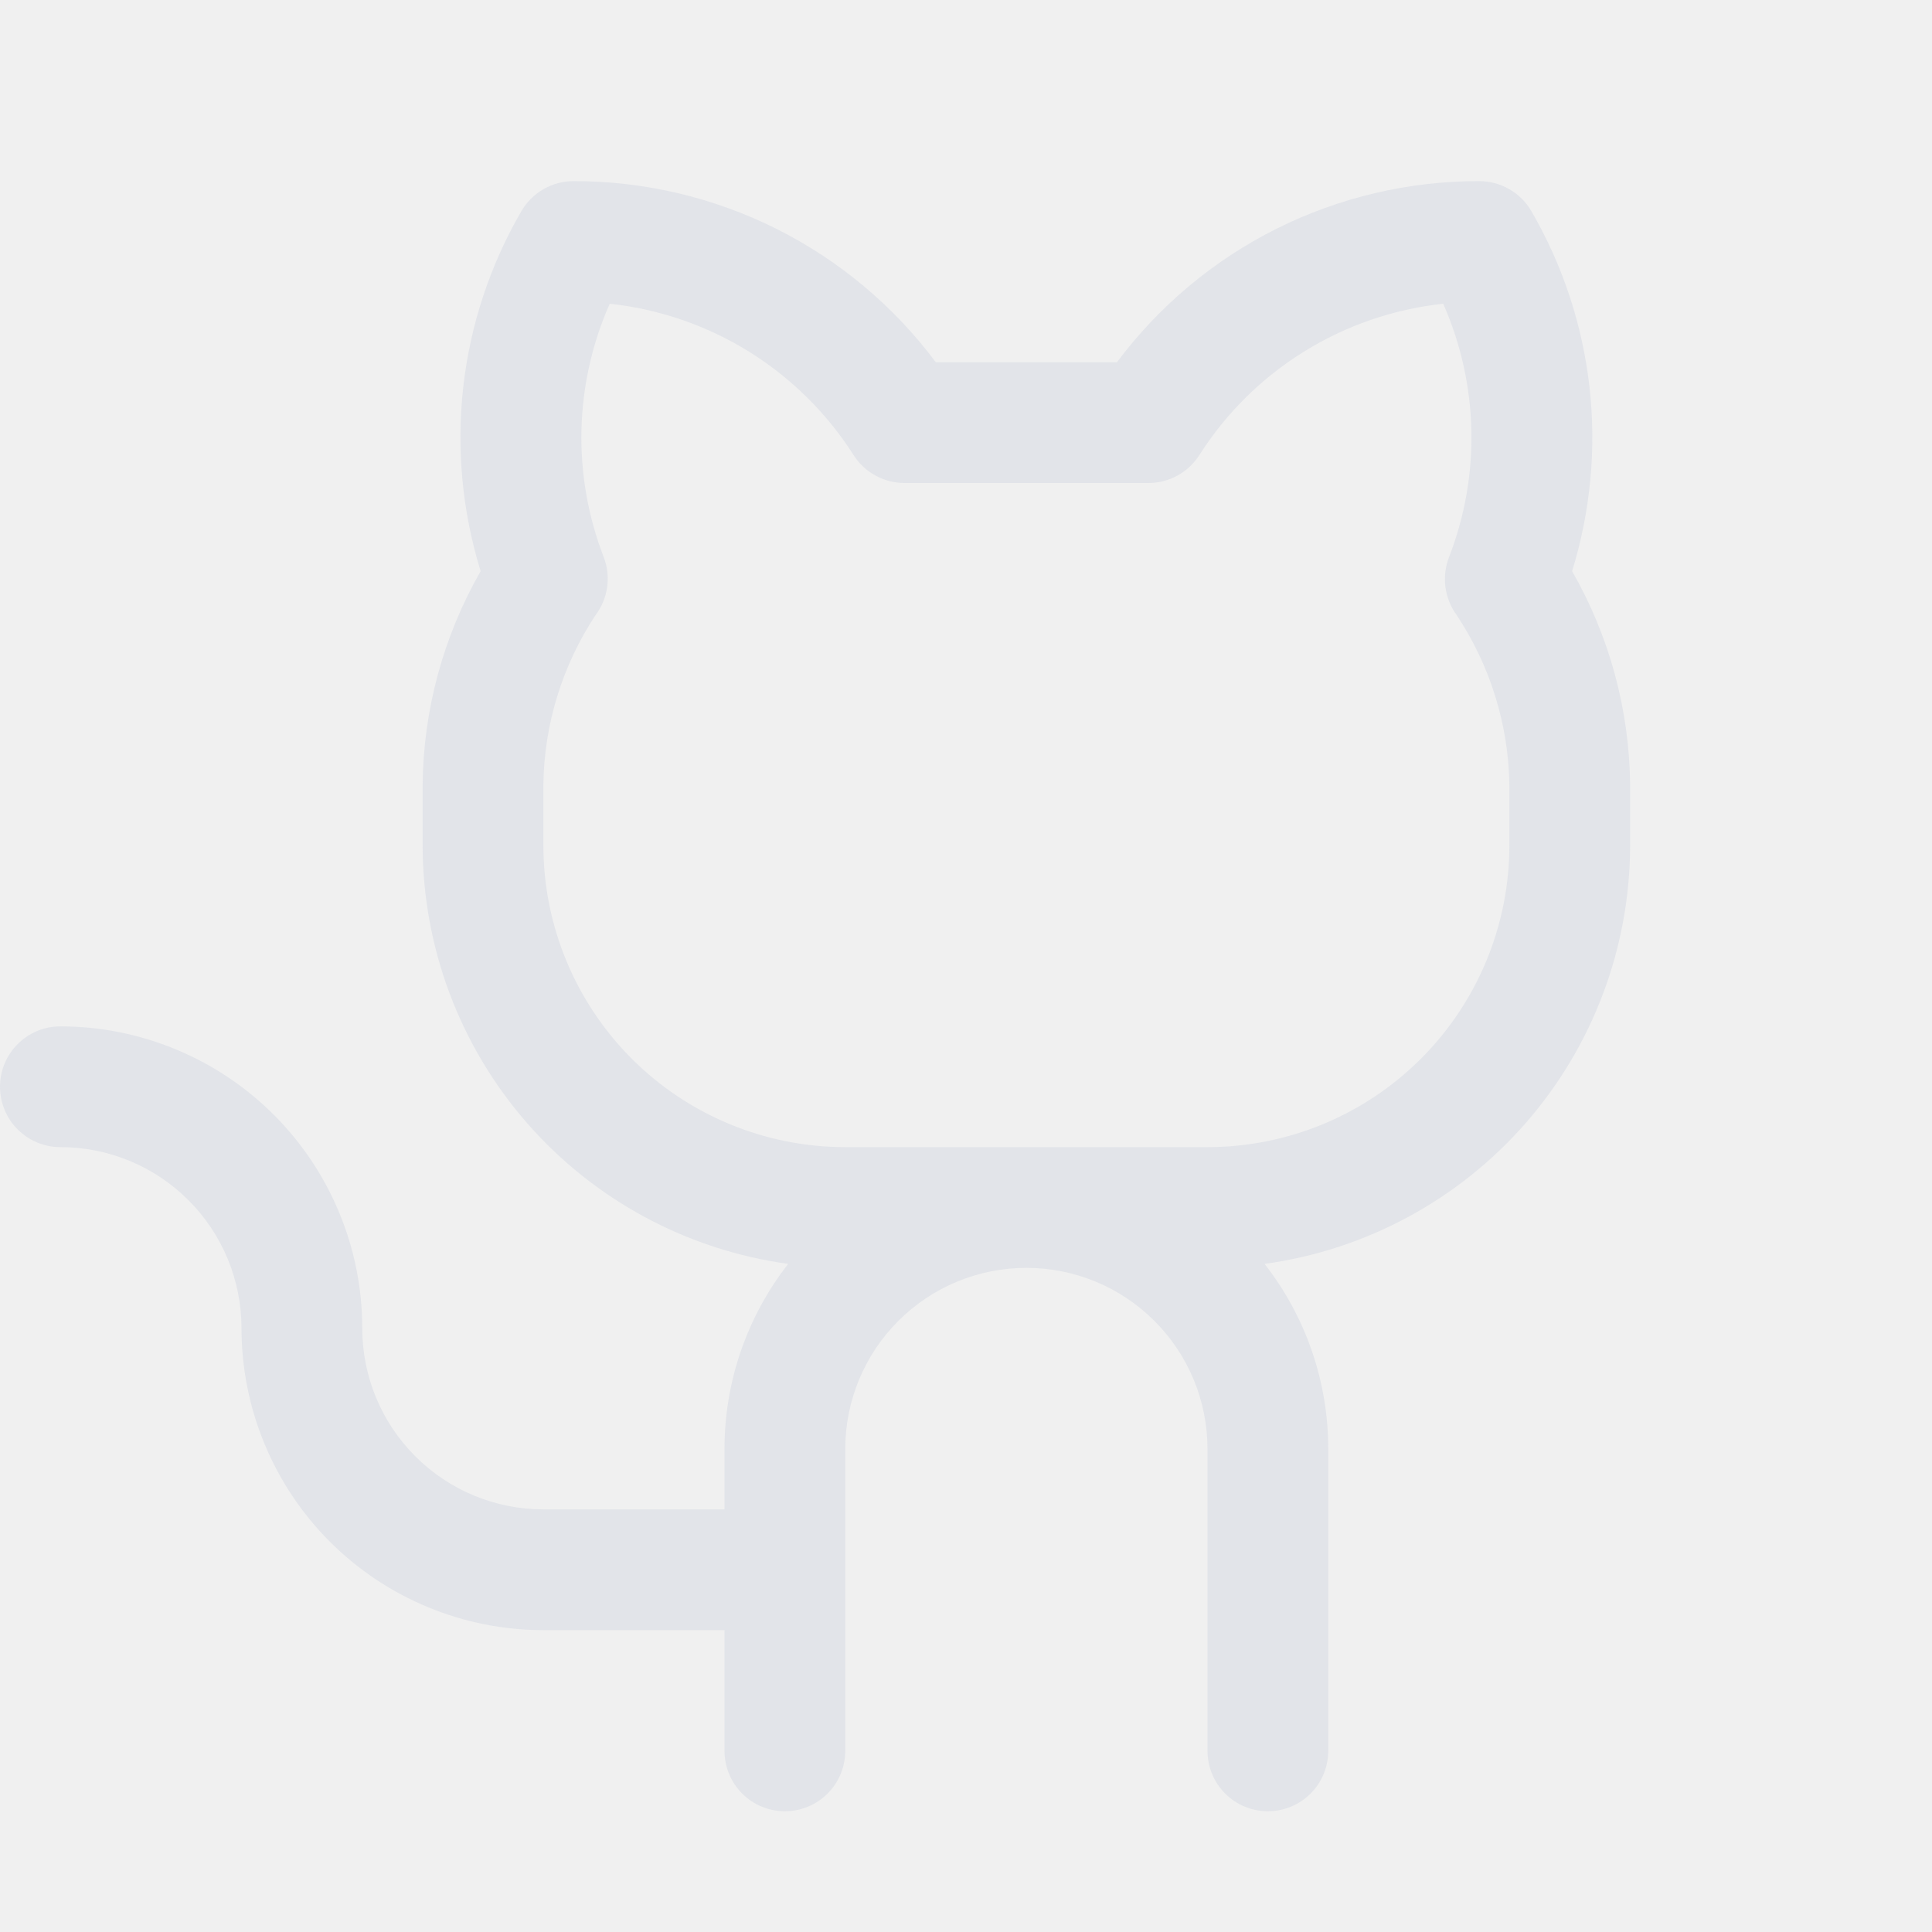
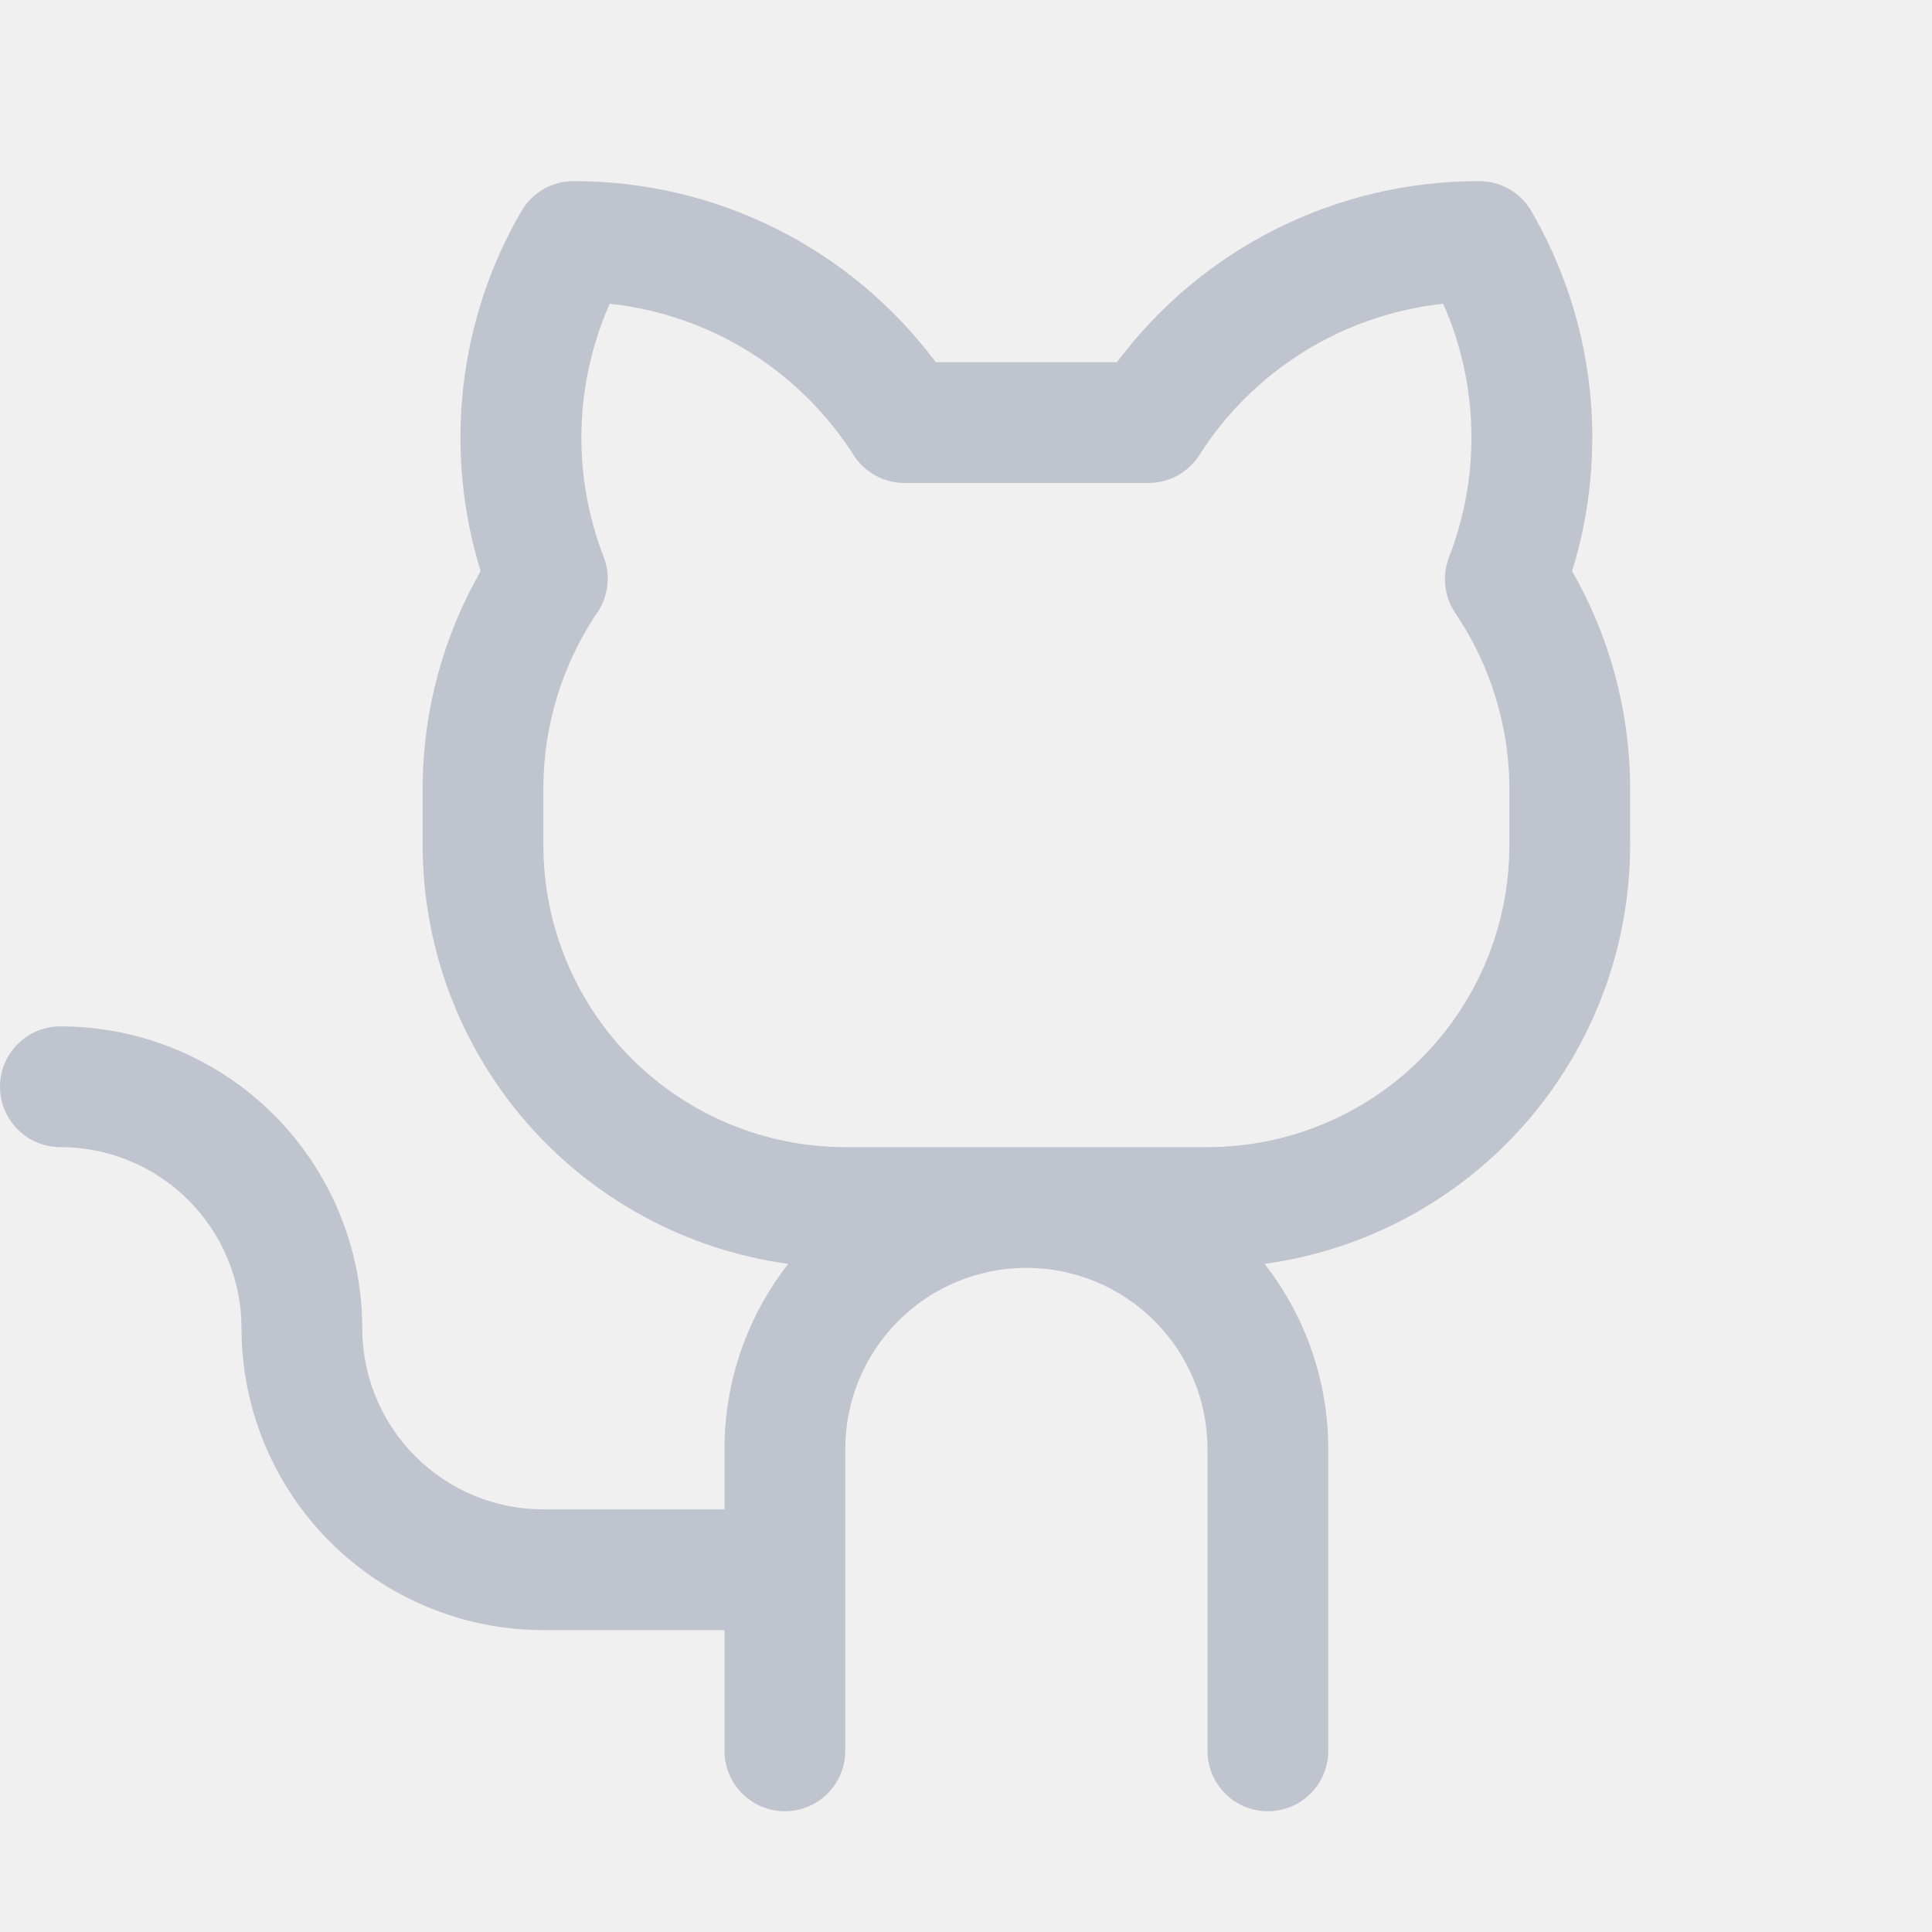
<svg xmlns="http://www.w3.org/2000/svg" width="32" height="32" viewBox="0 0 32 32" fill="none">
  <g clip-path="url(#clip0_2149_2321)">
-     <path d="M26.039 9.46C26.344 8.474 26.442 7.435 26.327 6.41C26.211 5.384 25.884 4.393 25.366 3.5C25.279 3.348 25.152 3.222 25 3.134C24.848 3.046 24.676 3 24.5 3C23.335 2.998 22.186 3.268 21.144 3.788C20.102 4.309 19.197 5.067 18.5 6H15.5C14.803 5.067 13.898 4.309 12.856 3.788C11.814 3.268 10.665 2.998 9.5 3C9.324 3 9.152 3.046 9 3.134C8.848 3.222 8.722 3.348 8.634 3.5C8.116 4.393 7.789 5.384 7.673 6.41C7.558 7.435 7.656 8.474 7.961 9.46C7.343 10.538 7.012 11.757 7 13V14C7.002 15.692 7.616 17.326 8.729 18.601C9.842 19.875 11.379 20.704 13.055 20.934C12.371 21.809 11.999 22.889 12 24V25H9C8.204 25 7.441 24.684 6.879 24.121C6.316 23.559 6 22.796 6 22C6 21.343 5.871 20.693 5.619 20.087C5.368 19.48 5 18.929 4.536 18.465C4.071 18 3.52 17.632 2.913 17.381C2.307 17.129 1.657 17 1 17C0.735 17 0.48 17.105 0.293 17.293C0.105 17.48 0 17.735 0 18C0 18.265 0.105 18.52 0.293 18.707C0.48 18.895 0.735 19 1 19C1.796 19 2.559 19.316 3.121 19.879C3.684 20.441 4 21.204 4 22C4 23.326 4.527 24.598 5.464 25.536C6.402 26.473 7.674 27 9 27H12V29C12 29.265 12.105 29.52 12.293 29.707C12.48 29.895 12.735 30 13 30C13.265 30 13.52 29.895 13.707 29.707C13.895 29.52 14 29.265 14 29V24C14 23.204 14.316 22.441 14.879 21.879C15.441 21.316 16.204 21 17 21C17.796 21 18.559 21.316 19.121 21.879C19.684 22.441 20 23.204 20 24V29C20 29.265 20.105 29.52 20.293 29.707C20.48 29.895 20.735 30 21 30C21.265 30 21.52 29.895 21.707 29.707C21.895 29.52 22 29.265 22 29V24C22.001 22.889 21.629 21.809 20.945 20.934C22.621 20.704 24.158 19.875 25.271 18.601C26.384 17.326 26.998 15.692 27 14V13C26.988 11.757 26.657 10.538 26.039 9.46ZM25 14C25 15.326 24.473 16.598 23.535 17.536C22.598 18.473 21.326 19 20 19H14C12.674 19 11.402 18.473 10.464 17.536C9.527 16.598 9 15.326 9 14V13C9.012 12 9.312 11.025 9.863 10.19C9.965 10.055 10.032 9.895 10.056 9.727C10.08 9.559 10.061 9.387 10 9.229C9.74 8.557 9.614 7.84 9.631 7.12C9.648 6.4 9.807 5.69 10.099 5.031C10.917 5.119 11.705 5.39 12.405 5.824C13.104 6.259 13.697 6.844 14.139 7.539C14.229 7.68 14.353 7.796 14.499 7.876C14.646 7.957 14.81 7.999 14.977 8H19.021C19.189 8 19.354 7.958 19.502 7.877C19.649 7.797 19.773 7.68 19.864 7.539C20.306 6.844 20.898 6.258 21.598 5.824C22.297 5.39 23.085 5.119 23.904 5.031C24.195 5.69 24.354 6.4 24.37 7.12C24.387 7.841 24.261 8.557 24 9.229C23.94 9.386 23.919 9.556 23.941 9.723C23.963 9.89 24.026 10.049 24.125 10.185C24.681 11.02 24.985 11.997 25 13V14Z" fill="#E2E4E9" />
+     <path d="M26.039 9.46C26.344 8.474 26.442 7.435 26.327 6.41C26.211 5.384 25.884 4.393 25.366 3.5C25.279 3.348 25.152 3.222 25 3.134C24.848 3.046 24.676 3 24.5 3C23.335 2.998 22.186 3.268 21.144 3.788C20.102 4.309 19.197 5.067 18.5 6H15.5C14.803 5.067 13.898 4.309 12.856 3.788C11.814 3.268 10.665 2.998 9.5 3C9.324 3 9.152 3.046 9 3.134C8.848 3.222 8.722 3.348 8.634 3.5C8.116 4.393 7.789 5.384 7.673 6.41C7.558 7.435 7.656 8.474 7.961 9.46C7.343 10.538 7.012 11.757 7 13V14C7.002 15.692 7.616 17.326 8.729 18.601C9.842 19.875 11.379 20.704 13.055 20.934C12.371 21.809 11.999 22.889 12 24V25H9C8.204 25 7.441 24.684 6.879 24.121C6.316 23.559 6 22.796 6 22C6 21.343 5.871 20.693 5.619 20.087C5.368 19.48 5 18.929 4.536 18.465C4.071 18 3.52 17.632 2.913 17.381C2.307 17.129 1.657 17 1 17C0.735 17 0.48 17.105 0.293 17.293C0.105 17.48 0 17.735 0 18C0 18.265 0.105 18.52 0.293 18.707C0.48 18.895 0.735 19 1 19C1.796 19 2.559 19.316 3.121 19.879C3.684 20.441 4 21.204 4 22C4 23.326 4.527 24.598 5.464 25.536C6.402 26.473 7.674 27 9 27H12V29C12 29.265 12.105 29.52 12.293 29.707C12.48 29.895 12.735 30 13 30C13.265 30 13.52 29.895 13.707 29.707C13.895 29.52 14 29.265 14 29V24C14 23.204 14.316 22.441 14.879 21.879C15.441 21.316 16.204 21 17 21C17.796 21 18.559 21.316 19.121 21.879C19.684 22.441 20 23.204 20 24V29C20 29.265 20.105 29.52 20.293 29.707C20.48 29.895 20.735 30 21 30C21.265 30 21.52 29.895 21.707 29.707C21.895 29.52 22 29.265 22 29V24C22.001 22.889 21.629 21.809 20.945 20.934C22.621 20.704 24.158 19.875 25.271 18.601C26.384 17.326 26.998 15.692 27 14V13C26.988 11.757 26.657 10.538 26.039 9.46ZM25 14C25 15.326 24.473 16.598 23.535 17.536C22.598 18.473 21.326 19 20 19H14C12.674 19 11.402 18.473 10.464 17.536C9.527 16.598 9 15.326 9 14V13C9.012 12 9.312 11.025 9.863 10.19C9.965 10.055 10.032 9.895 10.056 9.727C10.08 9.559 10.061 9.387 10 9.229C9.74 8.557 9.614 7.84 9.631 7.12C9.648 6.4 9.807 5.69 10.099 5.031C10.917 5.119 11.705 5.39 12.405 5.824C13.104 6.259 13.697 6.844 14.139 7.539C14.229 7.68 14.353 7.796 14.499 7.876C14.646 7.957 14.81 7.999 14.977 8H19.021C19.189 8 19.354 7.958 19.502 7.877C19.649 7.797 19.773 7.68 19.864 7.539C20.306 6.844 20.898 6.258 21.598 5.824C22.297 5.39 23.085 5.119 23.904 5.031C24.195 5.69 24.354 6.4 24.37 7.12C24.387 7.841 24.261 8.557 24 9.229C23.94 9.386 23.919 9.556 23.941 9.723C23.963 9.89 24.026 10.049 24.125 10.185C24.681 11.02 24.985 11.997 25 13V14Z" fill="#C0C4CE" />
  </g>
  <defs>
    <clipPath id="clip0_2149_2321">
      <rect width="32" height="32" fill="white" />
    </clipPath>
  </defs>
</svg>
